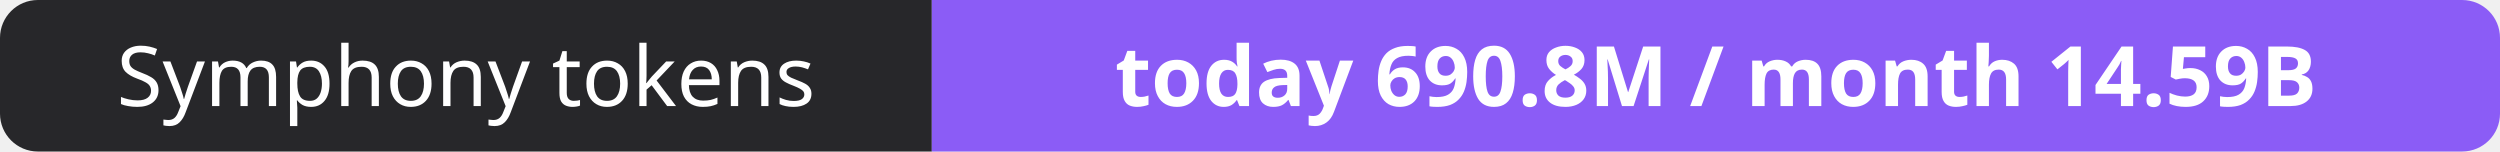
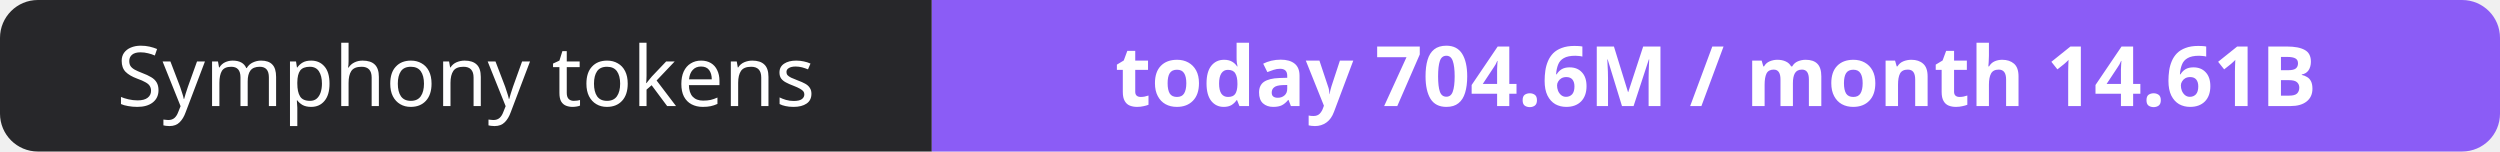
- <svg xmlns="http://www.w3.org/2000/svg" width="330" height="20" role="img" aria-label="Symphony tokens: today 690.8M / month 14.59B">
+ <svg xmlns="http://www.w3.org/2000/svg" width="330" height="20" role="img" aria-label="Symphony tokens: today 704.6M / month 14.61B">
  <clipPath id="r">
    <rect width="330" height="20" rx="5" fill="#fff" />
  </clipPath>
  <g clip-path="url(#r)">
    <rect width="123" height="20" fill="#27272a" />
    <rect x="123" width="207" height="20" fill="#8b5cf6" />
  </g>
  <g fill="#fff" text-anchor="middle" font-family="Verdana,Geneva,sans-serif" font-size="11">
    <text x="61.5" y="14">Symphony tokens</text>
-     <text x="226.5" y="14" font-weight="700">today 690.8M / month 14.59B</text>
+     <text x="226.5" y="14" font-weight="700">today 704.6M / month 14.61B</text>
  </g>
</svg>
